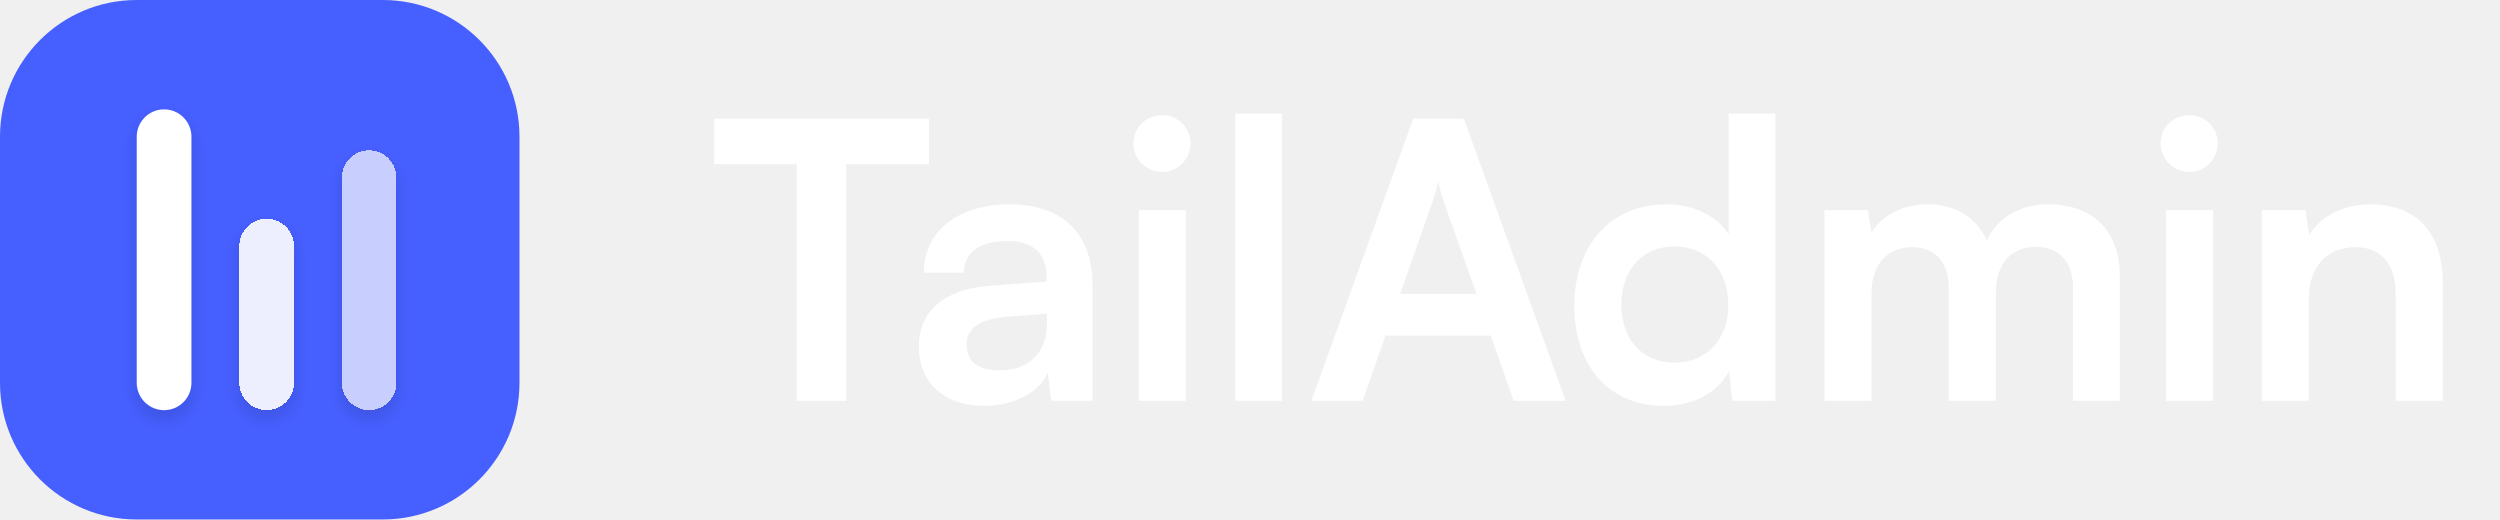
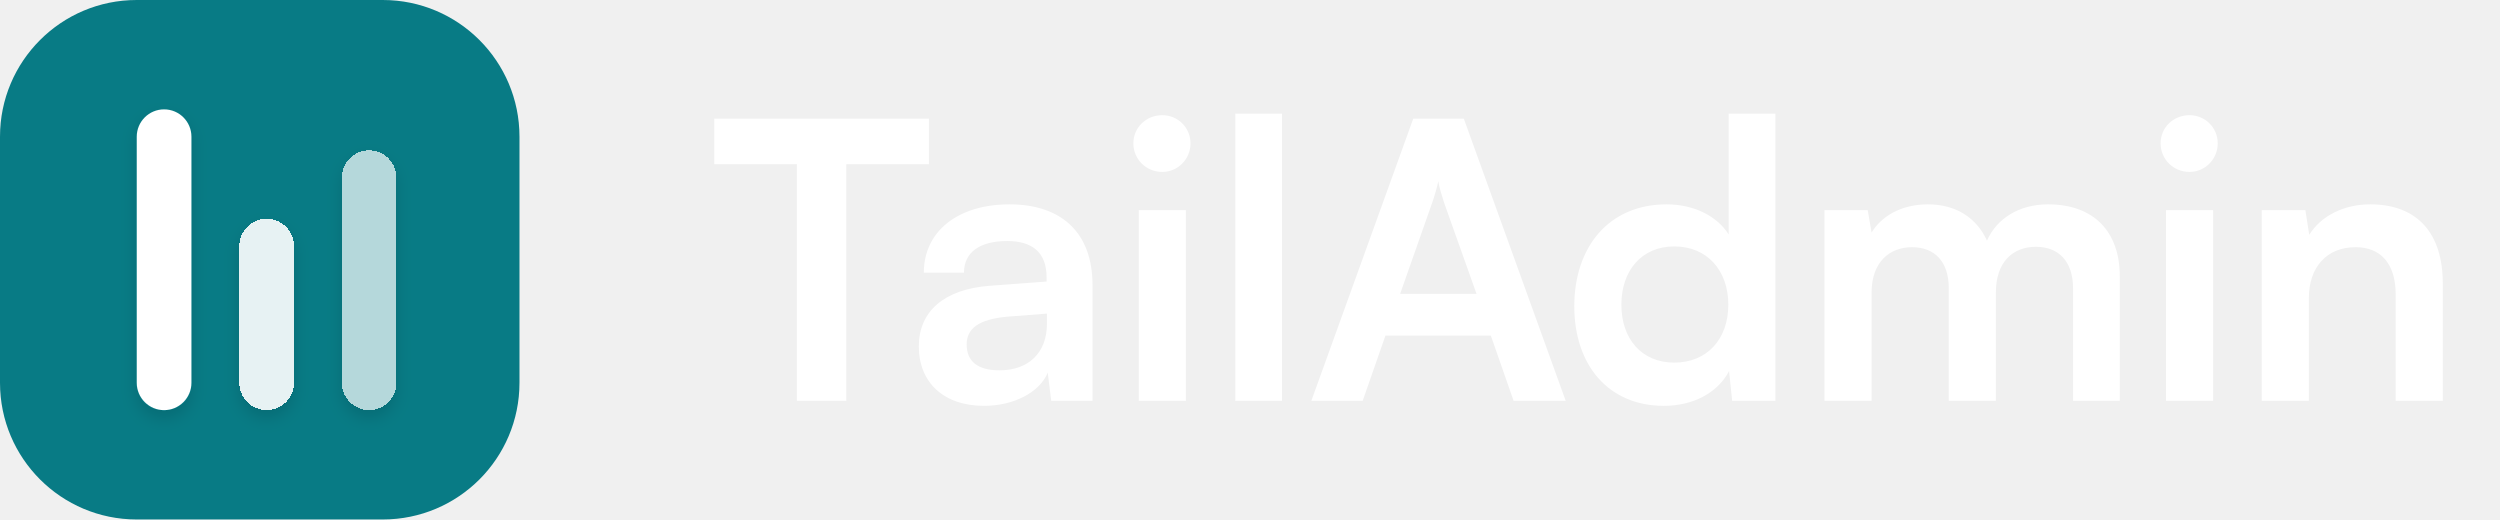
<svg xmlns="http://www.w3.org/2000/svg" width="154" height="32" viewBox="0 0 154 32" fill="none">
-   <path d="M0 8.421C0 3.77 3.77 0 8.421 0H23.579C28.23 0 32 3.77 32 8.421V23.579C32 28.23 28.23 32 23.579 32H8.421C3.77 32 0 28.23 0 23.579V8.421Z" fill="#465FFF" />
+   <path d="M0 8.421C0 3.77 3.77 0 8.421 0H23.579C28.23 0 32 3.77 32 8.421V23.579C32 28.23 28.23 32 23.579 32H8.421C3.77 32 0 28.23 0 23.579V8.421Z" fill="#087b85" />
  <g filter="url(#filter0_d_1608_324)">
    <path d="M8.424 8.422C8.424 7.491 9.178 6.737 10.108 6.737C11.038 6.737 11.792 7.491 11.792 8.422V23.579C11.792 24.51 11.038 25.264 10.108 25.264C9.178 25.264 8.424 24.51 8.424 23.579V8.422Z" fill="white" />
  </g>
  <g filter="url(#filter1_d_1608_324)">
    <path d="M14.742 15.157C14.742 14.227 15.496 13.473 16.426 13.473C17.357 13.473 18.111 14.227 18.111 15.157V23.578C18.111 24.508 17.357 25.262 16.426 25.262C15.496 25.262 14.742 24.508 14.742 23.578V15.157Z" fill="white" fill-opacity="0.9" shape-rendering="crispEdges" />
  </g>
  <g filter="url(#filter2_d_1608_324)">
    <path d="M21.055 10.946C21.055 10.016 21.809 9.262 22.739 9.262C23.669 9.262 24.423 10.016 24.423 10.946V23.578C24.423 24.508 23.669 25.262 22.739 25.262C21.809 25.262 21.055 24.508 21.055 23.578V10.946Z" fill="white" fill-opacity="0.7" shape-rendering="crispEdges" />
  </g>
  <path d="M44 10.115H49.089V24.691H52.132V10.115H57.221V7.309H44V10.115Z" fill="white" />
  <path d="M60.617 25C62.448 25 64.042 24.168 64.541 22.955L64.755 24.691H67.299V17.558C67.299 14.3 65.349 12.588 62.187 12.588C59.001 12.588 56.908 14.252 56.908 16.797H59.381C59.381 15.56 60.332 14.847 62.044 14.847C63.518 14.847 64.47 15.489 64.47 17.082V17.343L60.95 17.605C58.168 17.819 56.599 19.174 56.599 21.338C56.599 23.549 58.121 25 60.617 25ZM61.569 22.812C60.261 22.812 59.547 22.289 59.547 21.219C59.547 20.268 60.237 19.674 62.044 19.507L64.493 19.317V19.935C64.493 21.742 63.352 22.812 61.569 22.812Z" fill="white" />
  <path d="M71.6 10.591C72.551 10.591 73.335 9.806 73.335 8.831C73.335 7.856 72.551 7.095 71.6 7.095C70.601 7.095 69.816 7.856 69.816 8.831C69.816 9.806 70.601 10.591 71.6 10.591ZM70.149 24.691H73.05V12.944H70.149V24.691Z" fill="white" />
  <path d="M78.972 24.691V7H76.095V24.691H78.972Z" fill="white" />
  <path d="M83.941 24.691L85.344 20.672H91.835L93.238 24.691H96.448L90.171 7.309H87.056L80.778 24.691H83.941ZM88.221 12.493C88.387 12.017 88.53 11.494 88.601 11.161C88.649 11.518 88.815 12.041 88.958 12.493L90.955 18.104H86.247L88.221 12.493Z" fill="white" />
  <path d="M102.493 25C104.276 25 105.798 24.215 106.511 22.86L106.701 24.691H109.364V7H106.487V14.443C105.75 13.277 104.3 12.588 102.659 12.588C99.116 12.588 96.976 15.203 96.976 18.865C96.976 22.503 99.092 25 102.493 25ZM103.135 22.337C101.113 22.337 99.877 20.863 99.877 18.77C99.877 16.678 101.113 15.18 103.135 15.18C105.156 15.18 106.464 16.654 106.464 18.77C106.464 20.886 105.156 22.337 103.135 22.337Z" fill="white" />
  <path d="M115.289 24.691V18.033C115.289 16.131 116.406 15.227 117.785 15.227C119.164 15.227 120.044 16.107 120.044 17.748V24.691H122.945V18.033C122.945 16.107 124.015 15.203 125.418 15.203C126.797 15.203 127.701 16.083 127.701 17.771V24.691H130.578V17.011C130.578 14.3 129.008 12.588 126.155 12.588C124.372 12.588 122.993 13.468 122.398 14.823C121.78 13.468 120.543 12.588 118.76 12.588C117.072 12.588 115.883 13.349 115.289 14.324L115.051 12.944H112.388V24.691H115.289Z" fill="white" />
  <path d="M134.876 10.591C135.827 10.591 136.612 9.806 136.612 8.831C136.612 7.856 135.827 7.095 134.876 7.095C133.877 7.095 133.093 7.856 133.093 8.831C133.093 9.806 133.877 10.591 134.876 10.591ZM133.426 24.691H136.327V12.944H133.426V24.691Z" fill="white" />
  <path d="M142.225 24.691V18.366C142.225 16.464 143.318 15.227 145.102 15.227C146.6 15.227 147.575 16.178 147.575 18.152V24.691H150.476V17.462C150.476 14.419 148.954 12.588 146.005 12.588C144.412 12.588 142.985 13.277 142.248 14.466L142.011 12.944H139.324V24.691H142.225Z" fill="white" />
  <defs>
    <filter id="filter0_d_1608_324" x="7.424" y="6.237" width="5.368" height="20.526" filterUnits="userSpaceOnUse" color-interpolation-filters="sRGB">
      <feFlood flood-opacity="0" result="BackgroundImageFix" />
      <feColorMatrix in="SourceAlpha" type="matrix" values="0 0 0 0 0 0 0 0 0 0 0 0 0 0 0 0 0 0 127 0" result="hardAlpha" />
      <feOffset dy="0.5" />
      <feGaussianBlur stdDeviation="0.5" />
      <feComposite in2="hardAlpha" operator="out" />
      <feColorMatrix type="matrix" values="0 0 0 0 0 0 0 0 0 0 0 0 0 0 0 0 0 0 0.12 0" />
      <feBlend mode="normal" in2="BackgroundImageFix" result="effect1_dropShadow_1608_324" />
      <feBlend mode="normal" in="SourceGraphic" in2="effect1_dropShadow_1608_324" result="shape" />
    </filter>
    <filter id="filter1_d_1608_324" x="13.742" y="12.973" width="5.368" height="13.79" filterUnits="userSpaceOnUse" color-interpolation-filters="sRGB">
      <feFlood flood-opacity="0" result="BackgroundImageFix" />
      <feColorMatrix in="SourceAlpha" type="matrix" values="0 0 0 0 0 0 0 0 0 0 0 0 0 0 0 0 0 0 127 0" result="hardAlpha" />
      <feOffset dy="0.5" />
      <feGaussianBlur stdDeviation="0.5" />
      <feComposite in2="hardAlpha" operator="out" />
      <feColorMatrix type="matrix" values="0 0 0 0 0 0 0 0 0 0 0 0 0 0 0 0 0 0 0.12 0" />
      <feBlend mode="normal" in2="BackgroundImageFix" result="effect1_dropShadow_1608_324" />
      <feBlend mode="normal" in="SourceGraphic" in2="effect1_dropShadow_1608_324" result="shape" />
    </filter>
    <filter id="filter2_d_1608_324" x="20.055" y="8.762" width="5.368" height="18" filterUnits="userSpaceOnUse" color-interpolation-filters="sRGB">
      <feFlood flood-opacity="0" result="BackgroundImageFix" />
      <feColorMatrix in="SourceAlpha" type="matrix" values="0 0 0 0 0 0 0 0 0 0 0 0 0 0 0 0 0 0 127 0" result="hardAlpha" />
      <feOffset dy="0.5" />
      <feGaussianBlur stdDeviation="0.5" />
      <feComposite in2="hardAlpha" operator="out" />
      <feColorMatrix type="matrix" values="0 0 0 0 0 0 0 0 0 0 0 0 0 0 0 0 0 0 0.12 0" />
      <feBlend mode="normal" in2="BackgroundImageFix" result="effect1_dropShadow_1608_324" />
      <feBlend mode="normal" in="SourceGraphic" in2="effect1_dropShadow_1608_324" result="shape" />
    </filter>
  </defs>
</svg>
